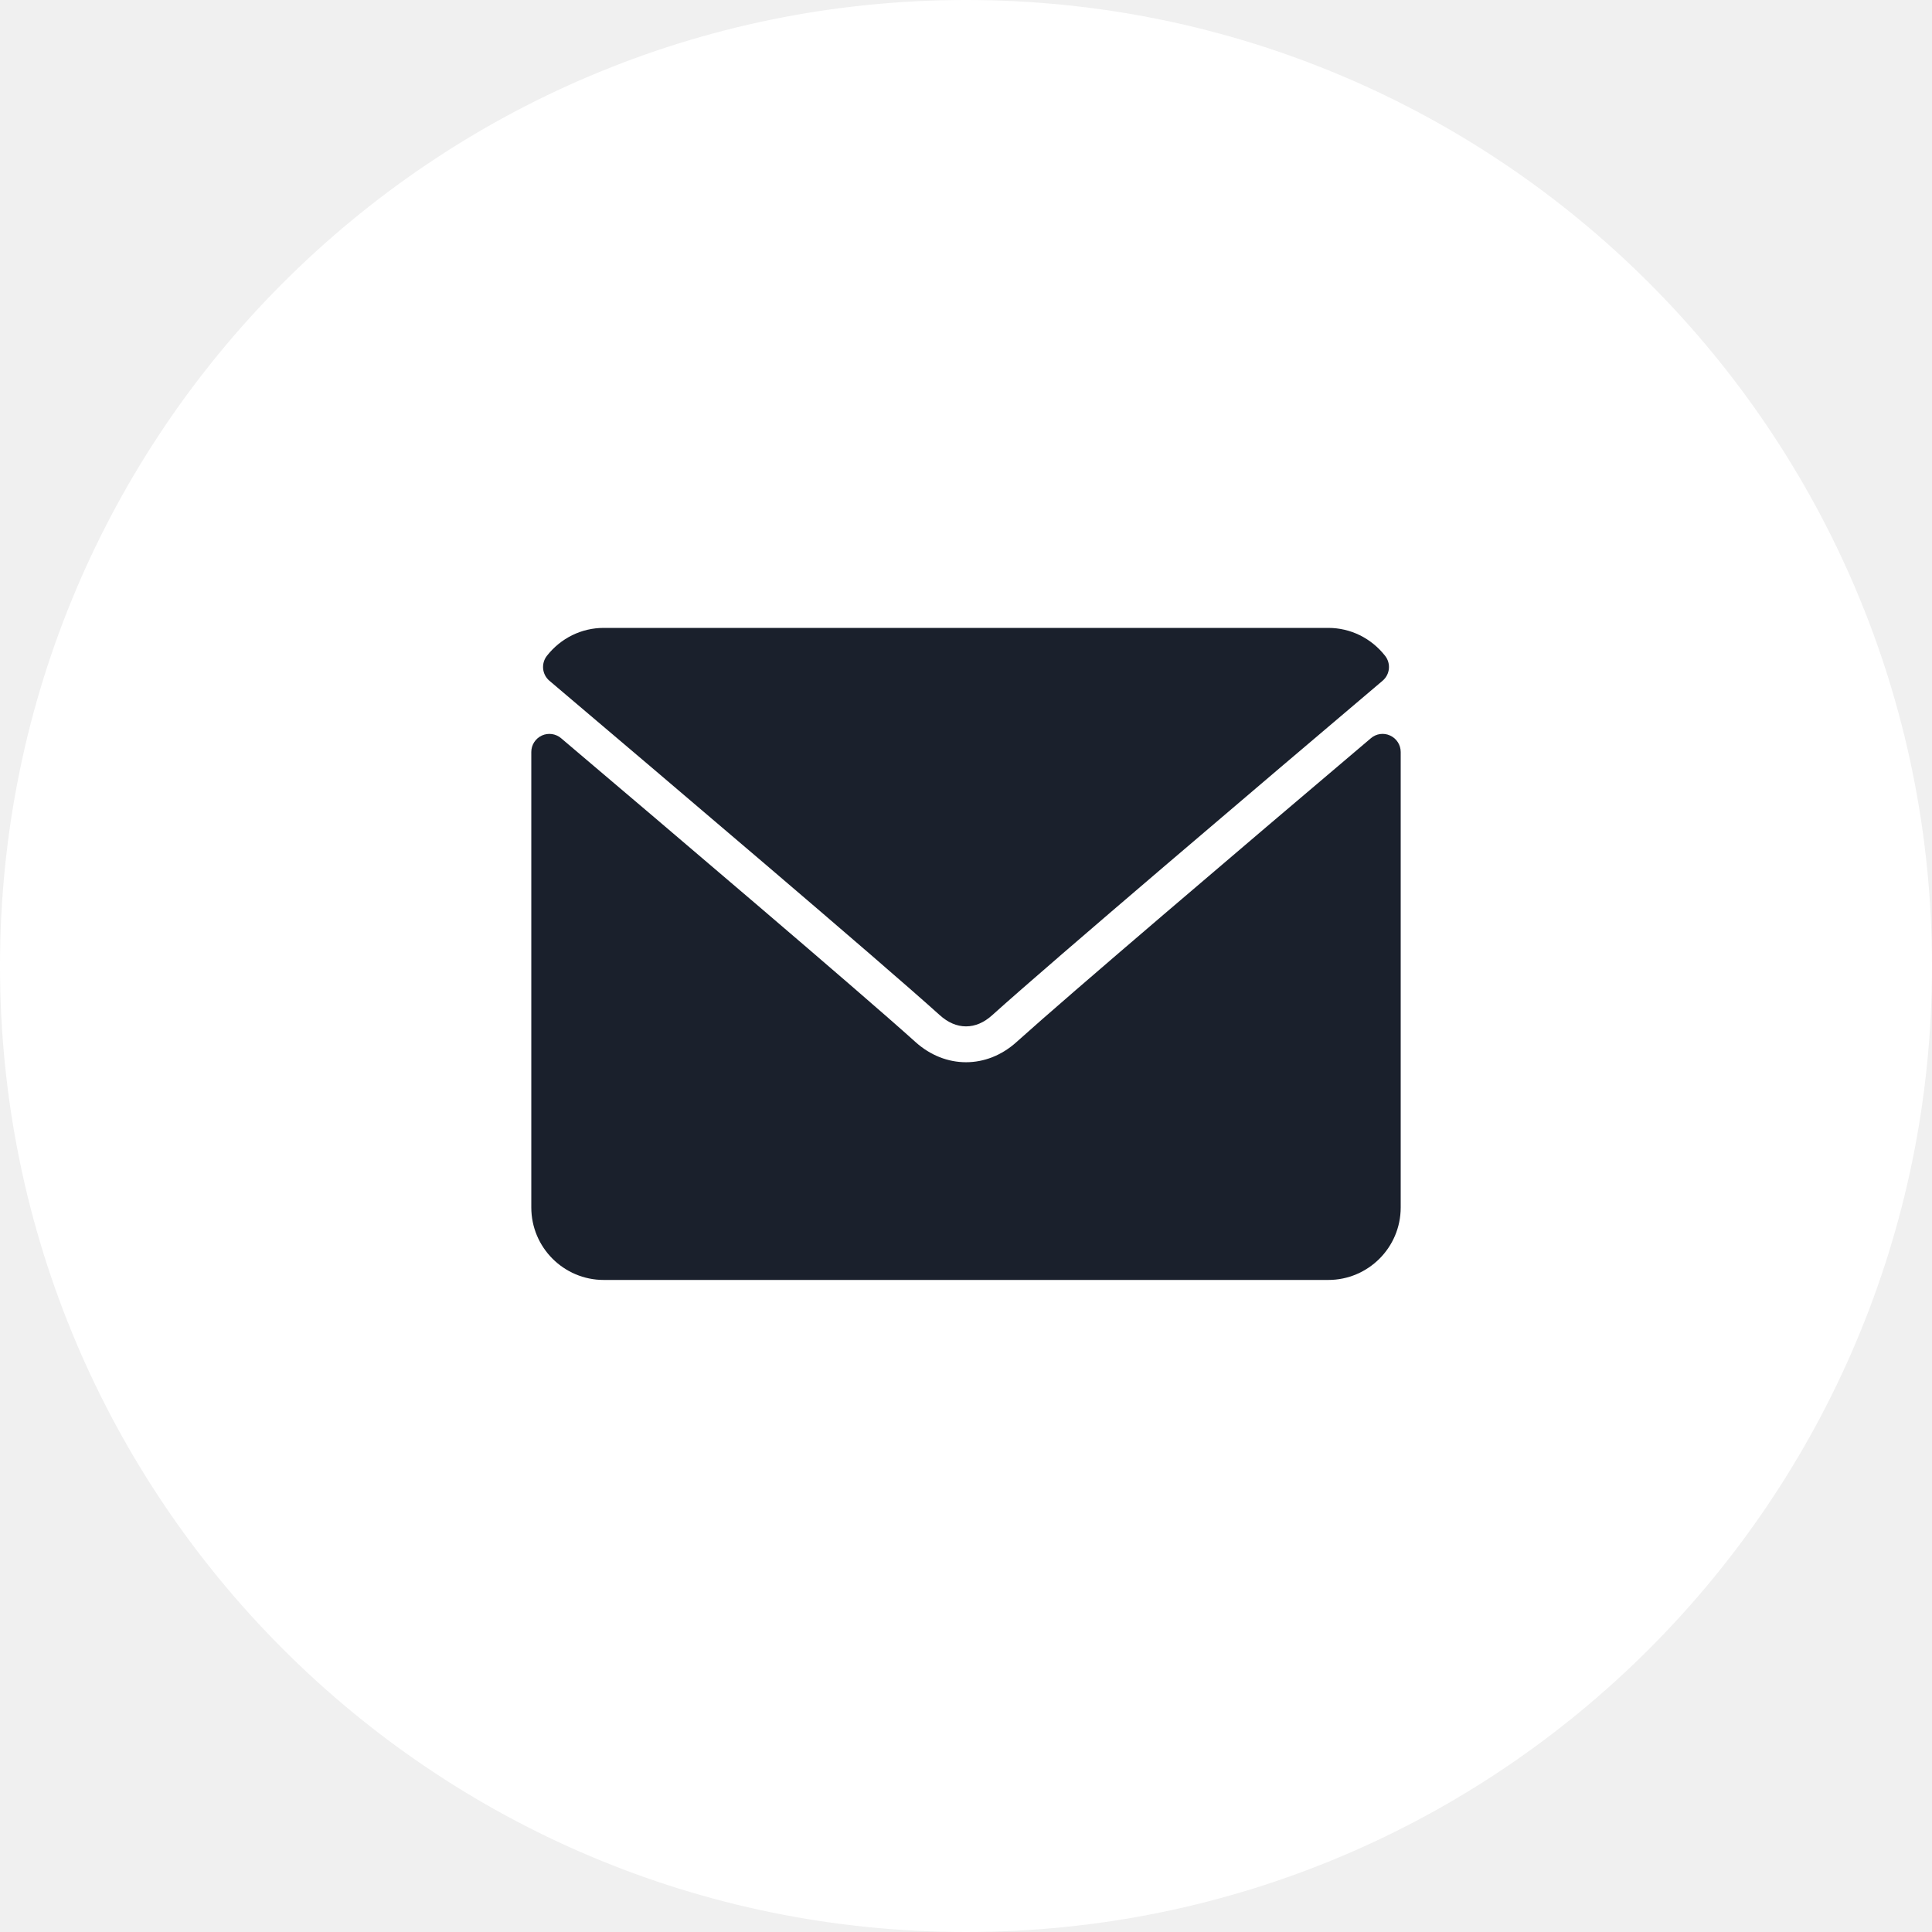
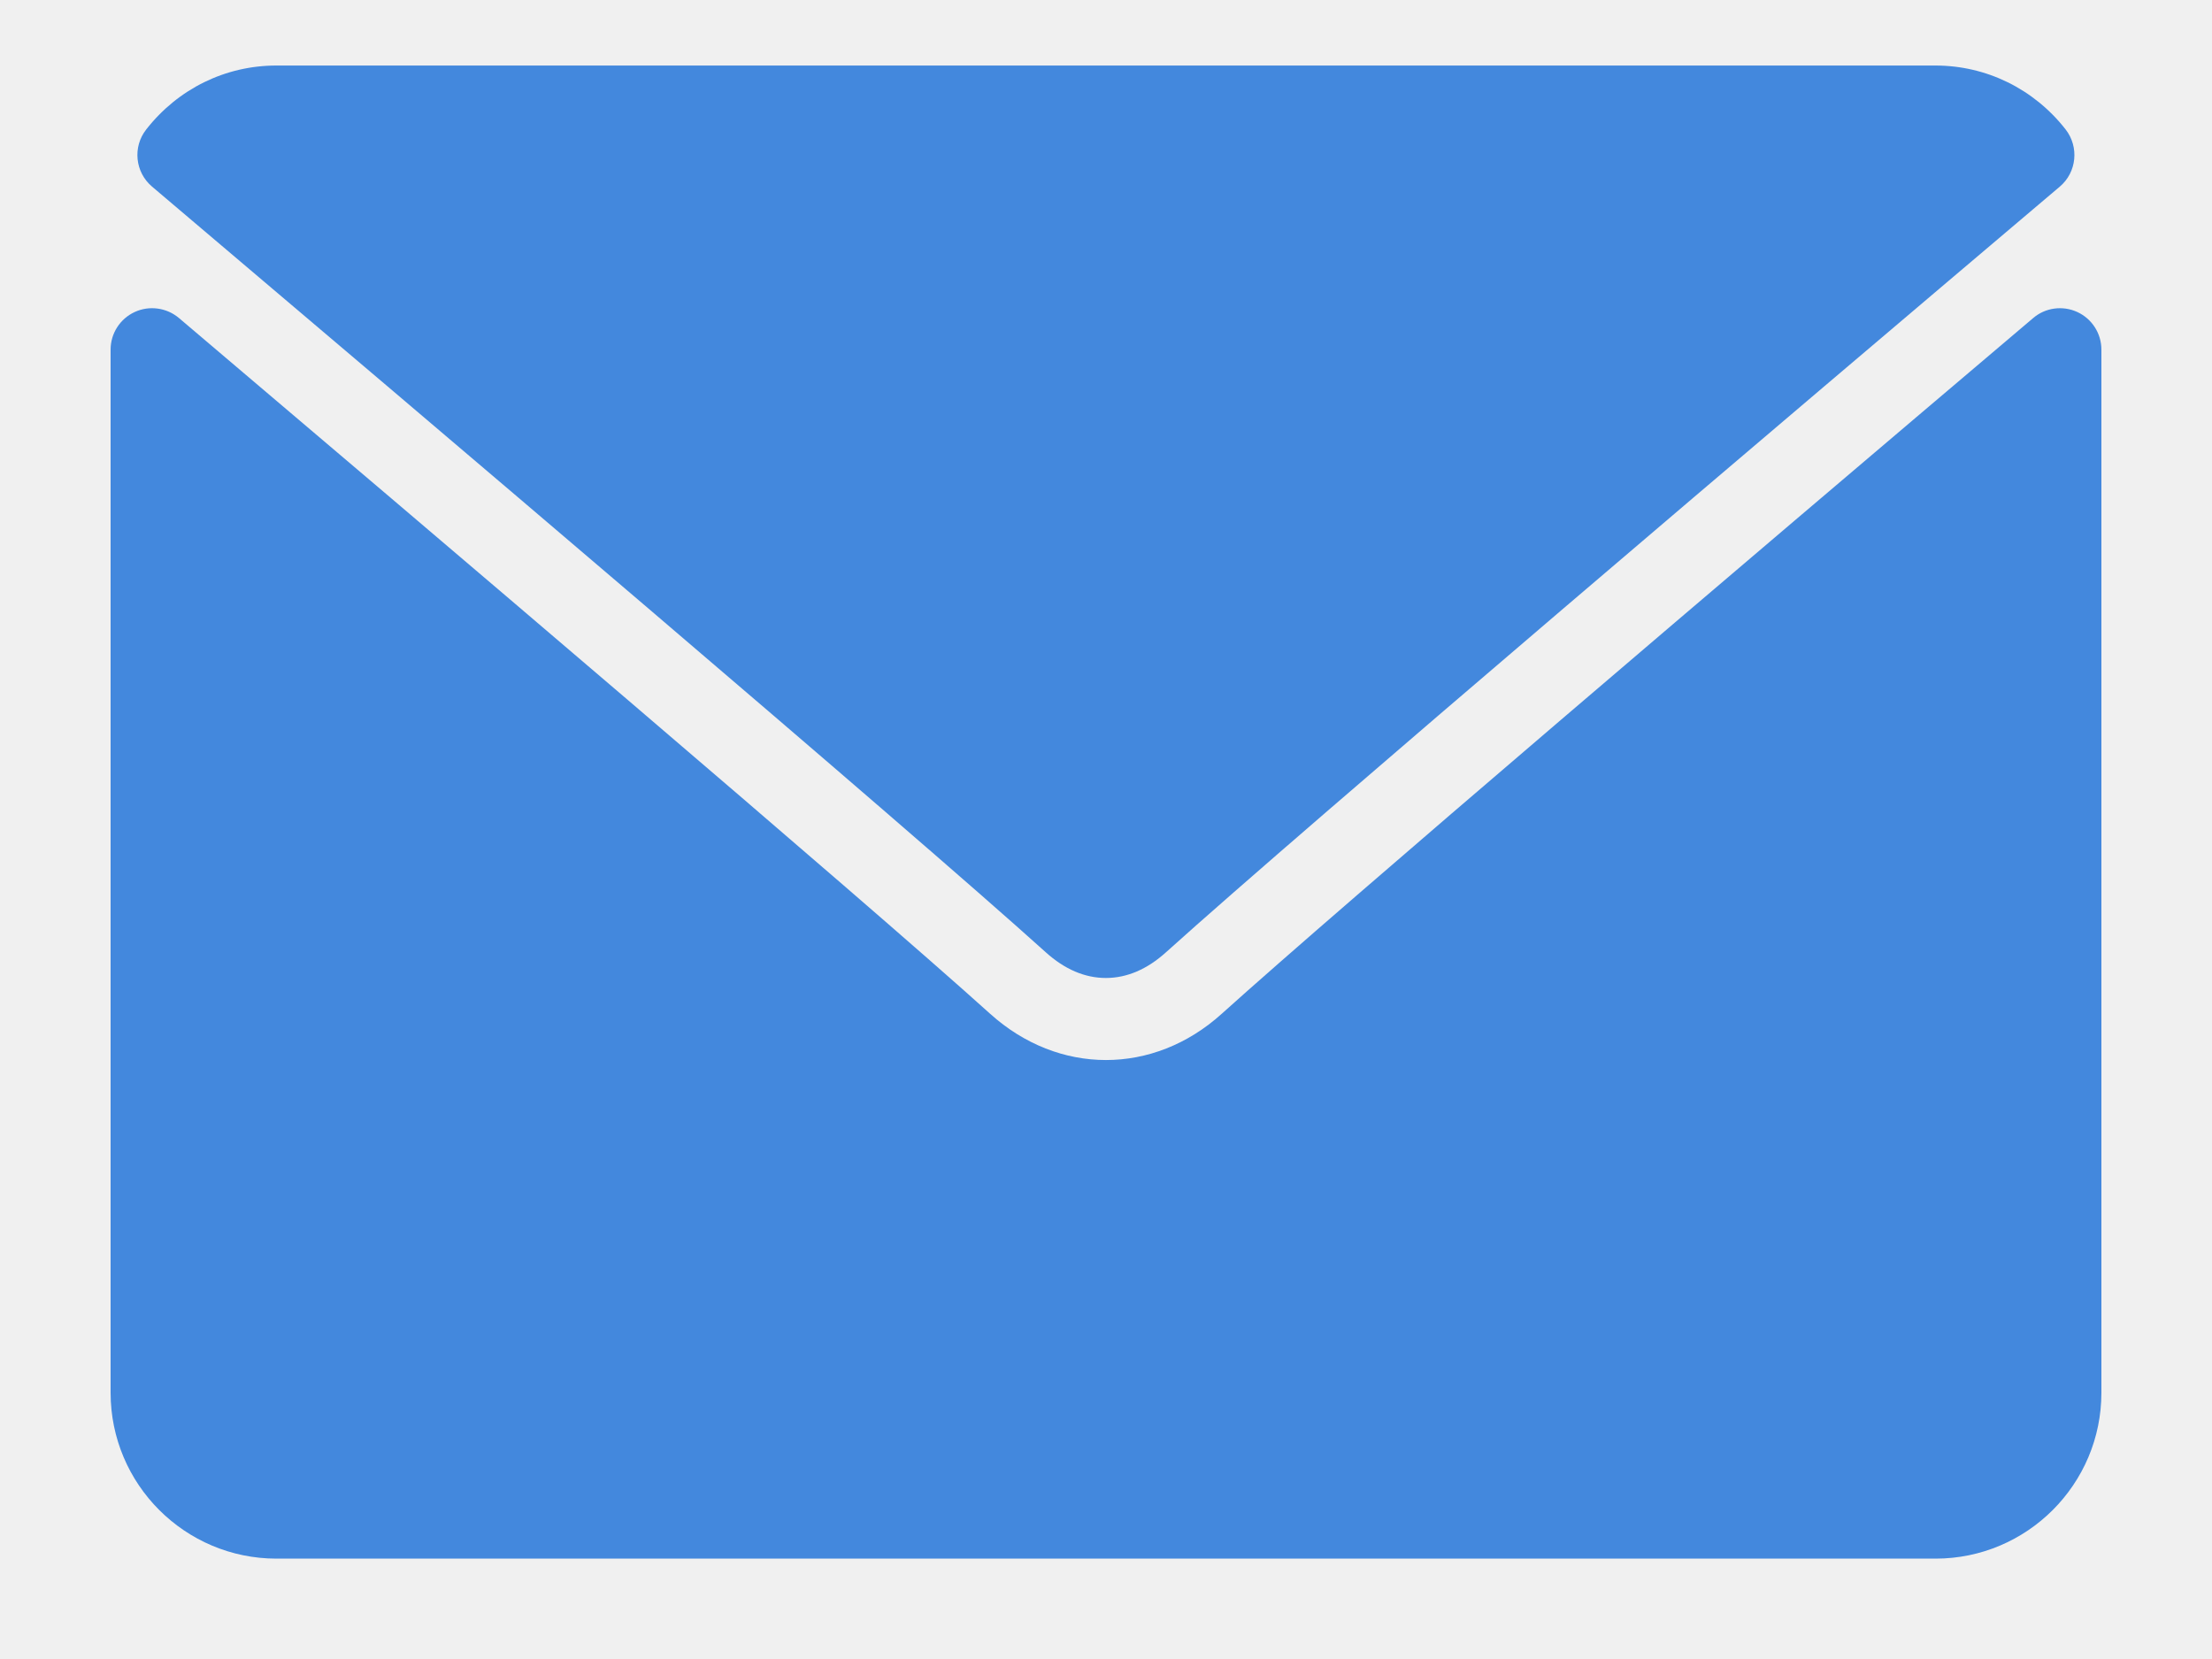
- <svg xmlns="http://www.w3.org/2000/svg" width="40" height="40" viewBox="0 0 40 40" fill="none">
-   <rect width="40" height="40" rx="20" fill="white" />
-   <path d="M11.376 14.095C13.846 16.188 18.181 19.868 19.455 21.016C19.626 21.171 19.81 21.25 20 21.25C20.19 21.25 20.373 21.172 20.544 21.017C21.819 19.869 26.154 16.188 28.624 14.095C28.778 13.965 28.802 13.737 28.677 13.578C28.389 13.211 27.96 13 27.5 13H12.5C12.04 13 11.611 13.211 11.323 13.578C11.199 13.737 11.222 13.965 11.376 14.095Z" fill="#1A202C" />
-   <path d="M28.782 15.229C28.65 15.167 28.493 15.189 28.383 15.284C25.643 17.606 22.146 20.583 21.046 21.574C20.429 22.132 19.572 22.132 18.953 21.573C17.78 20.517 13.854 17.179 11.617 15.284C11.506 15.189 11.349 15.168 11.217 15.229C11.085 15.291 11 15.423 11 15.569V25C11 25.828 11.673 26.5 12.5 26.5H27.5C28.327 26.5 29 25.828 29 25V15.569C29 15.423 28.915 15.29 28.782 15.229Z" fill="#1A202C" />
+ <svg xmlns="http://www.w3.org/2000/svg" width="16" height="12" viewBox="0 0 16 12" fill="none">
+   <path d="M1.1 1.35C3.076 3.024 6.544 5.968 7.563 6.887C7.7 7.011 7.847 7.074 7.999 7.074C8.151 7.074 8.298 7.011 8.434 6.888C9.454 5.969 12.922 3.024 14.899 1.35C15.022 1.246 15.04 1.063 14.941 0.936C14.711 0.642 14.367 0.474 13.999 0.474H1.999C1.631 0.474 1.288 0.642 1.058 0.936C0.958 1.063 0.977 1.246 1.1 1.35Z" fill="#4388DD" />
+   <path d="M15.026 2.257C14.92 2.208 14.794 2.225 14.706 2.301C12.514 4.159 9.717 6.54 8.837 7.333C8.343 7.779 7.657 7.779 7.162 7.333C6.224 6.487 3.083 3.817 1.294 2.3C1.205 2.225 1.079 2.208 0.974 2.257C0.868 2.306 0.8 2.412 0.8 2.529V10.074C0.8 10.736 1.338 11.274 2 11.274H14C14.662 11.274 15.2 10.736 15.2 10.074V2.529C15.2 2.412 15.132 2.306 15.026 2.257Z" fill="#4388DD" />
</svg>
